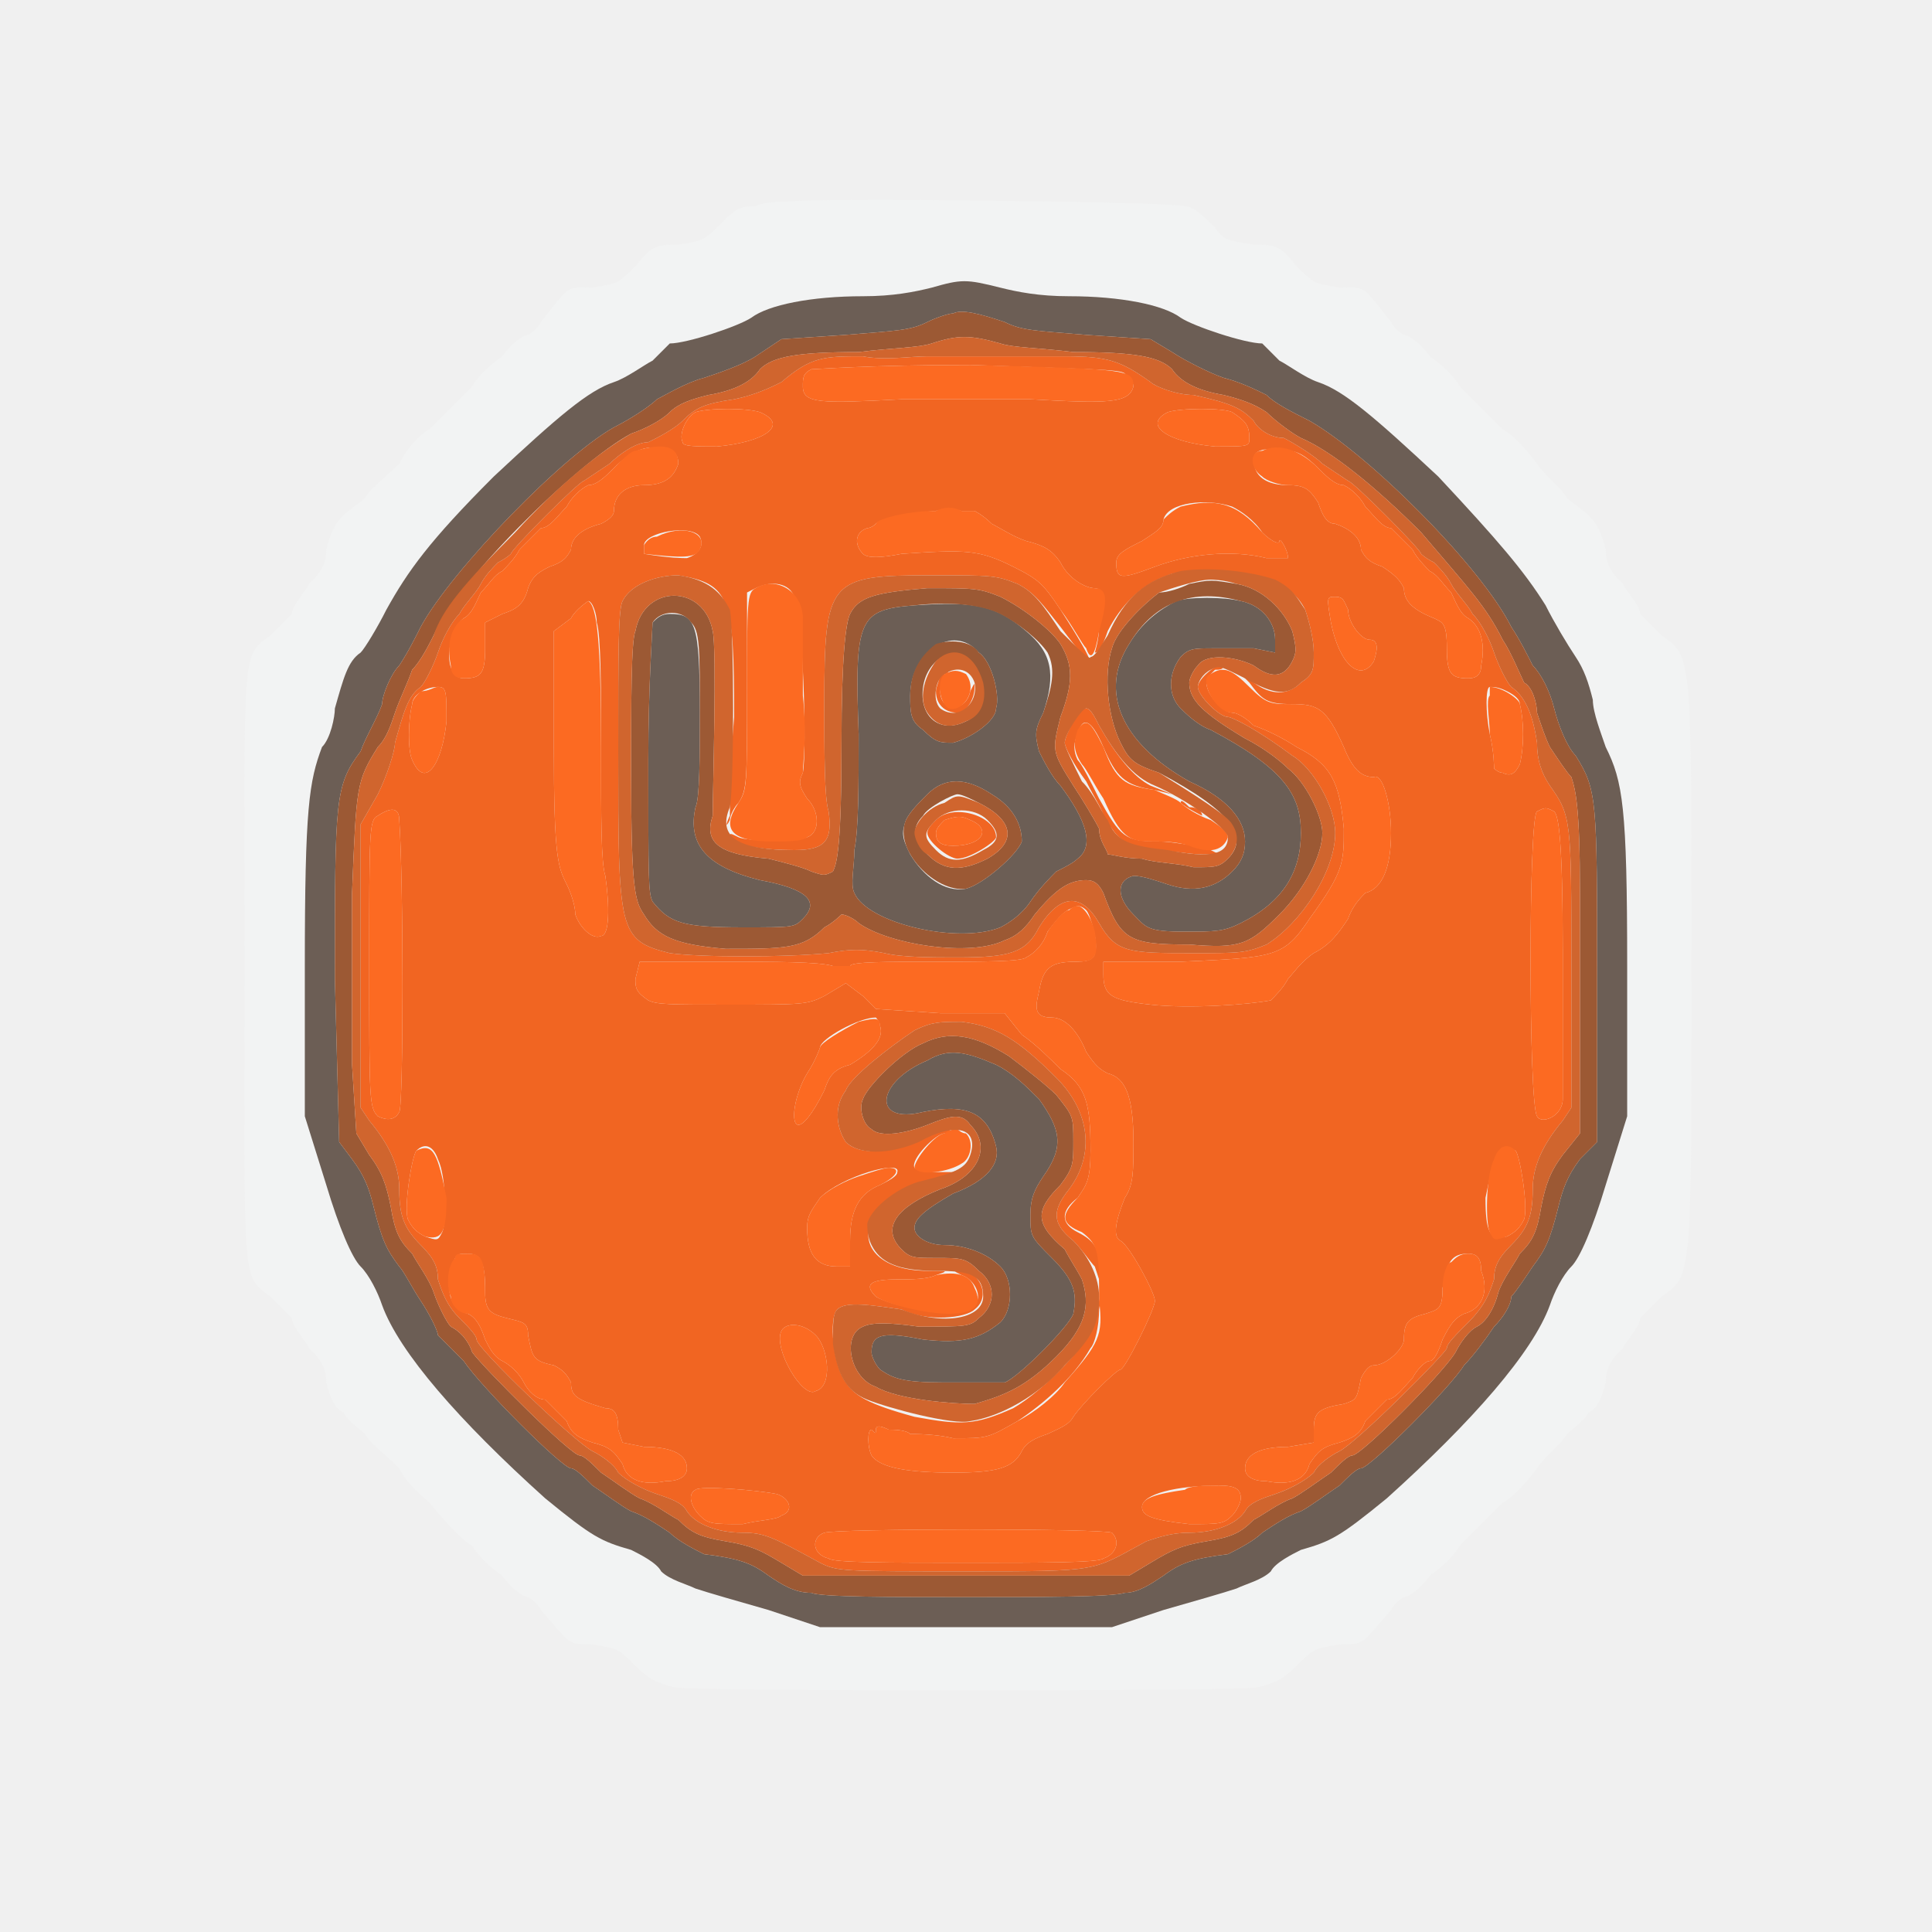
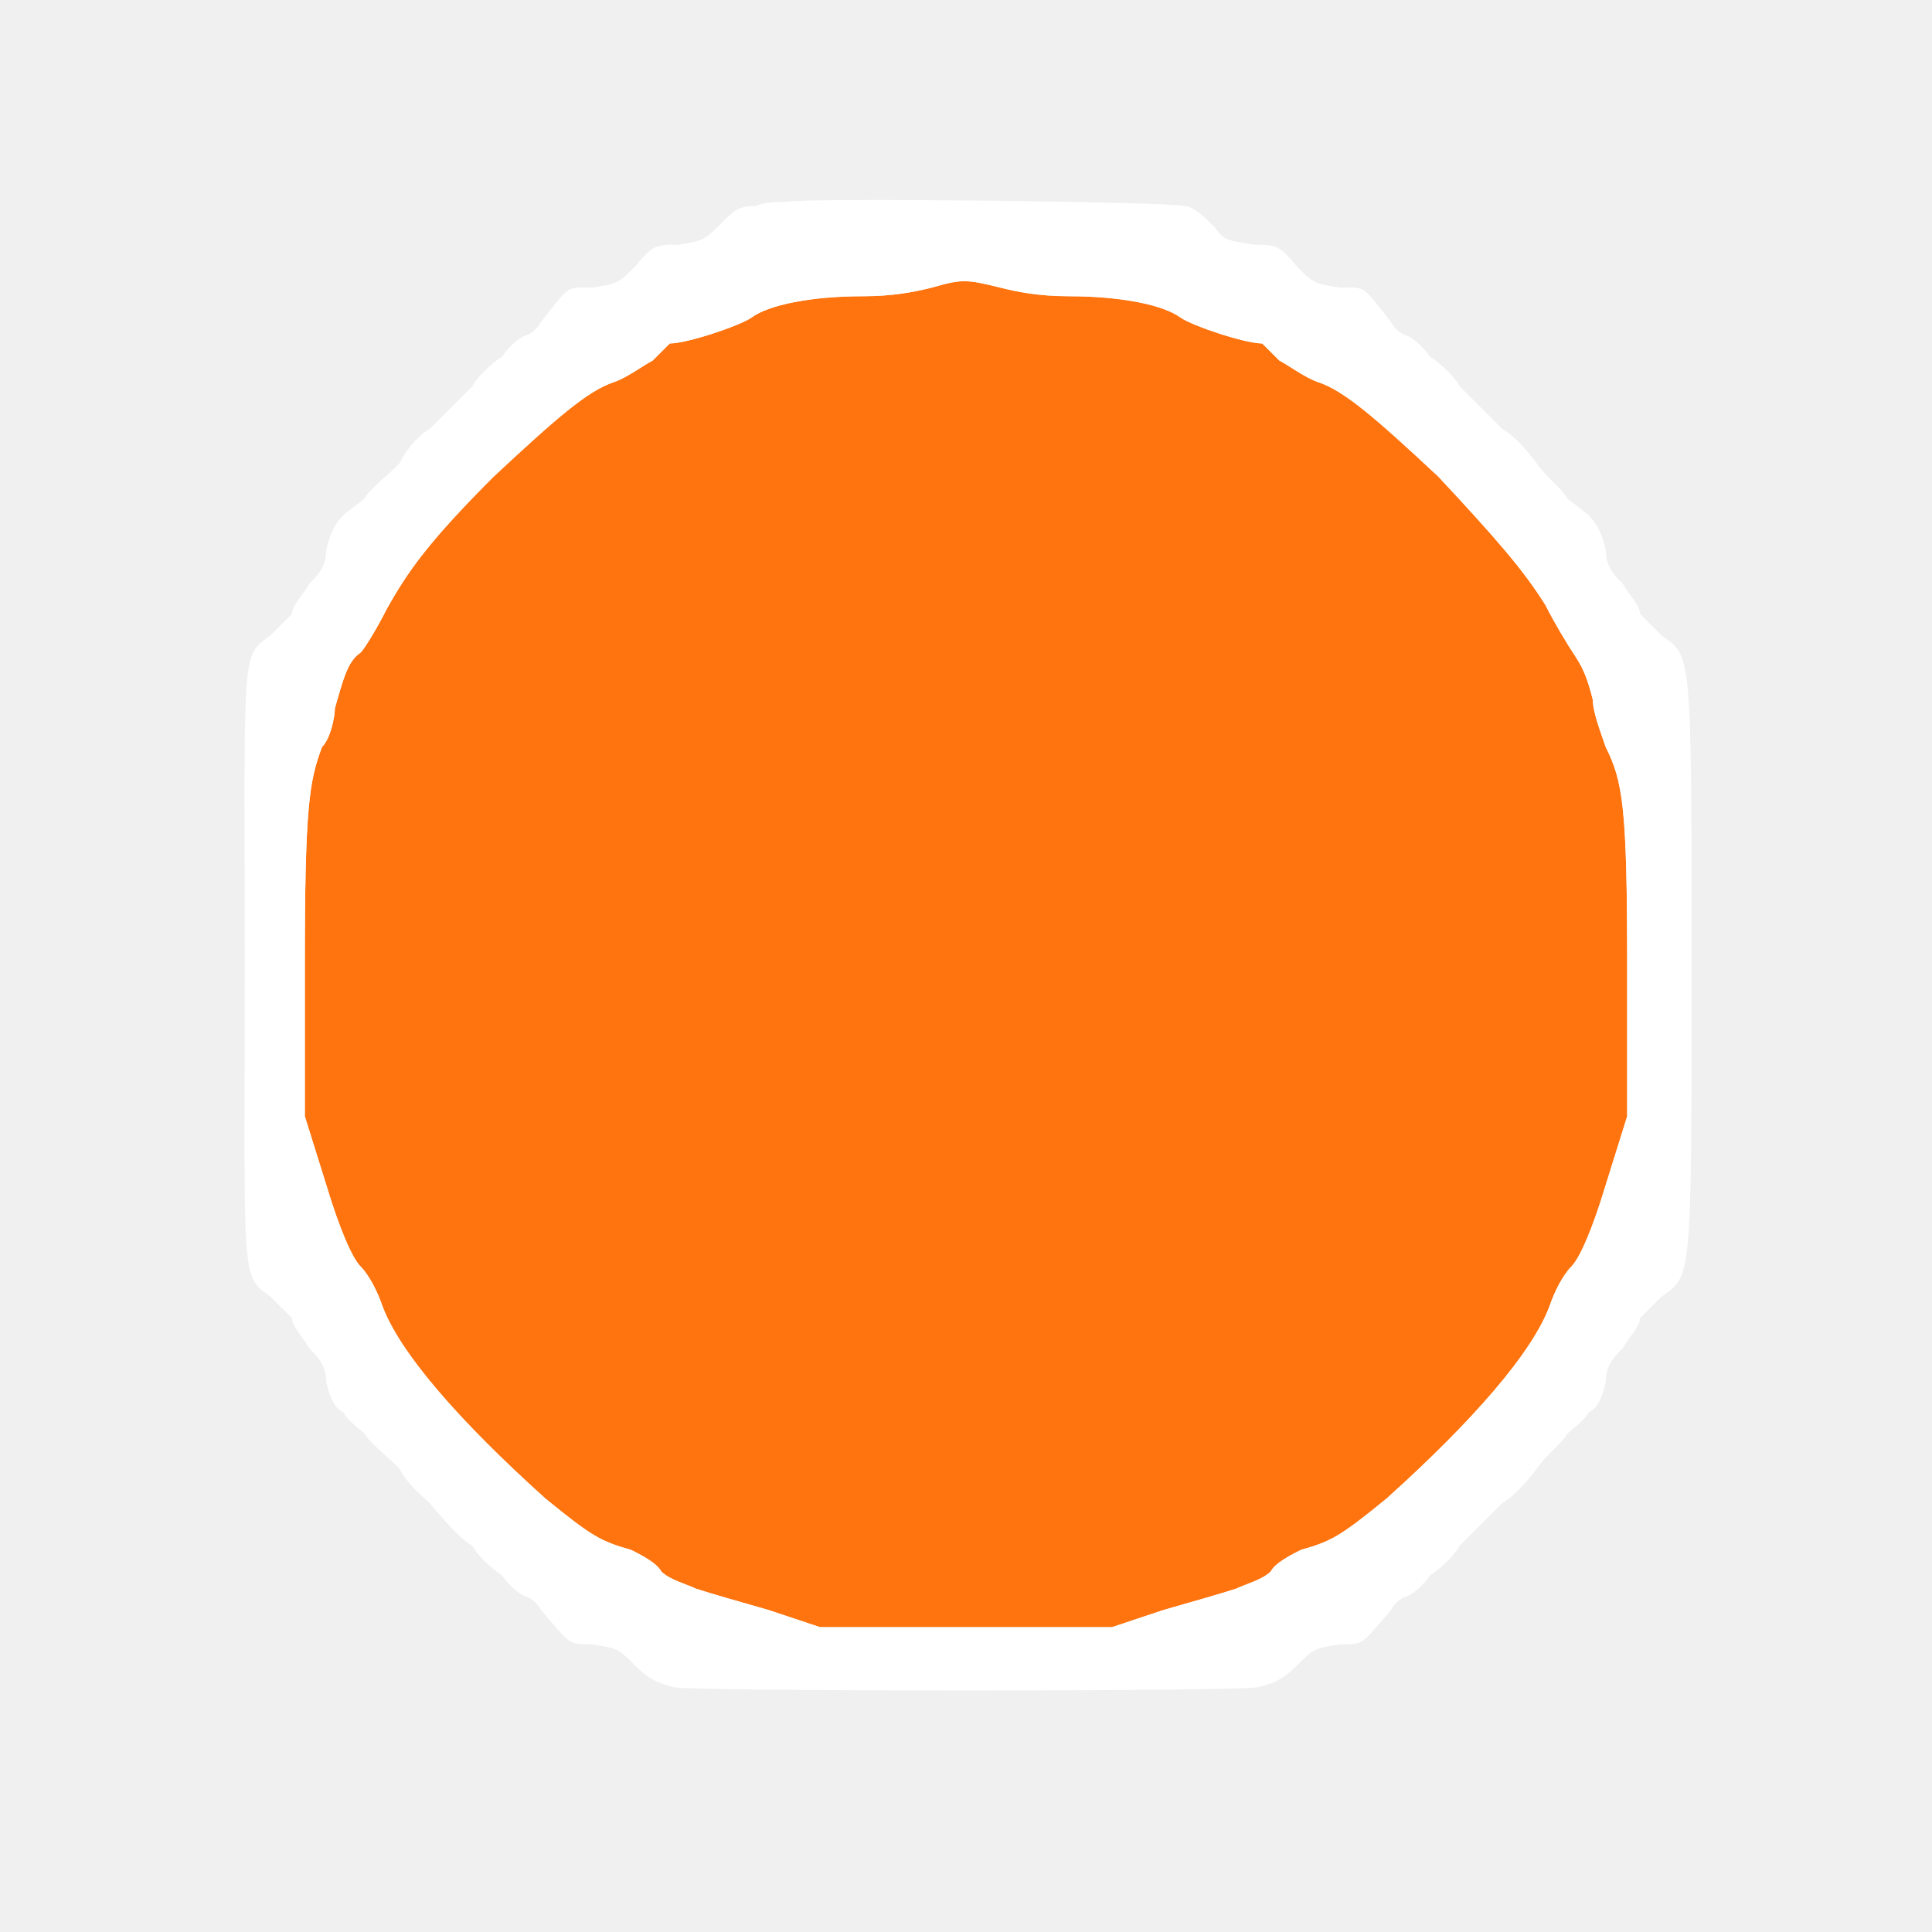
<svg xmlns="http://www.w3.org/2000/svg" viewBox="0 0 450 450">
-   <path fill="#f16522" d="M216 83c-4 0-10 1-15 0-9 0-12 0-19 6-2 1-6 3-11 4-7 1-9 2-12 5-2 2-6 4-8 5-3 0-7 3-9 5l-6 4c-1 0-17 16-17 17 0 0-1 1-3 2-1 1-3 3-4 5s-4 5-5 7c-2 2-4 6-5 9s-3 7-4 8c-3 2-4 6-6 13 0 2-2 8-4 12l-4 7v66l2 3c5 6 7 11 7 16 0 6 1 9 5 13 3 3 4 5 4 8 1 3 2 6 5 9 2 2 4 4 4 5 0 2 23 24 27 26 2 1 5 3 6 5 2 2 6 4 9 5s6 2 7 4c2 3 7 5 13 5 5 0 7 1 18 7 4 2 5 2 34 2 32 0 29 0 42-7 3-1 6-2 10-2 6 0 11-2 13-5 1-2 4-3 7-4s7-3 9-5c1-2 4-4 6-5 4-2 25-23 25-24s2-3 5-6c4-4 5-7 6-10 0-3 1-5 4-8 4-4 5-7 5-13 0-5 2-10 7-16l2-3v-33c0-34 0-35-5-42-2-3-3-6-3-10-1-7-3-11-6-13-1-1-3-5-4-8s-3-7-5-9c-1-2-4-5-5-7s-3-4-4-5c-2-1-3-2-3-2 0-1-16-17-17-17l-6-4c-2-2-7-5-9-6-3 0-6-2-7-4-3-3-5-4-14-6-4 0-9-2-10-3-7-5-10-6-20-6zm46 4c1 1 2 2 2 3-1 4-6 4-24 3h-30c-19 1-23 1-23-3 0-2 0-3 2-4 1 0 14-1 37-1 28 1 35 1 36 2m-85 9c7 3 1 7-10 8-5 0-8 0-8-1-1-2 1-6 3-7 3-1 12-1 15 0m110 0c3 2 4 3 4 6 0 2 0 2-8 2-11-1-17-5-11-8 3-1 13-1 15 0m-131 9c1 0 2 1 2 3-1 3-3 5-8 5-4 0-7 2-7 6q0 1.5-3 3c-4 1-7 3-7 6-1 2-2 3-5 4-2 1-4 2-5 5-1 4-3 5-6 6l-4 2v6c0 6-1 7-5 7-5 0-4-11 0-14 2-1 3-4 4-6 2-2 3-4 5-5 1-1 3-3 4-5l5-5c2 0 4-3 6-5 1-2 3-4 5-5 2 0 4-2 6-4 4-4 8-6 13-4m151 4c2 2 4 4 6 4 2 1 4 3 5 5 2 2 4 5 6 5l5 5c1 2 3 4 4 5 2 1 3 3 5 5 1 2 2 5 4 6 3 2 4 6 3 11q0 3-3 3c-4 0-5-1-5-7s-1-6-3-7c-5-2-7-4-7-7-1-2-2-3-5-5-3-1-4-2-5-4 0-3-3-5-6-6-2 0-3-2-4-5-2-3-3-4-7-4-5 0-8-2-8-6 0-2 2-3 8-2 2 0 4 1 7 4m-20 9c2 1 5 3 7 6 2 2 4 3 4 2s2 2 2 4h-5c-8-2-18-1-26 2s-9 3-9-1c0-2 2-3 6-5 3-2 5-3 5-5 1-4 10-5 16-3m-60 1s2 1 4 3c2 1 5 3 8 4 4 1 6 2 8 5 2 4 6 6 8 6s3 3 1 9c0 3-1 6-1 6 1 0 2-2 3-5 3-6 8-11 14-13 2-1 7-1 11-1q16.5 0 21 9c1 3 2 7 2 10 0 4 0 5-3 7-3 3-7 3-11 0l-3-2 2 2c3 4 4 5 10 5s8 1 12 10c2 5 4 7 7 7 2-1 4 6 4 13 0 8-2 13-6 14-1 1-3 3-4 6-2 3-4 6-8 8-3 2-5 5-6 6-1 2-3 4-4 5-5 1-19 2-28 1s-11-2-11-7v-3h18c22-1 24-1 30-10 8-11 8-13 8-21-1-11-3-15-11-19-3-2-7-4-10-5-2-2-4-3-5-3-2 0-6-4-6-7 0-1 1-2 2-3 1 0 2 0 2-1-1-1-6 3-6 5s5 7 7 7c1 0 7 3 15 9 5 3 10 12 10 18 0 9-8 21-16 26-5 2-6 2-17 2-15 0-18 0-22-7s-9-7-14 1c-3 6-7 7-19 7-6 0-13 0-17-1-5-1-8-1-13 0-10 1-30 1-37 0-12-3-12-5-12-47 0-23 0-33 1-35 2-4 8-6 13-6 12 2 13 5 13 33-1 11-1 22-1 23-1 2-1 3 0 1 0-1 1-3 2-4 2-3 2-5 2-26v-23l2-1c4-2 8-1 9 2 2 3 3 36 2 41-1 2-1 3 1 6 3 3 3 8 0 9-2 1-14 1-16 0s-2-1-2 0c1 2 8 3 15 3s9-2 8-9c-1-3-1-14-1-25 0-29 1-30 25-30 14 0 15 0 20 2 4 2 6 5 10 10 9 12 9 10 0-4-4-6-5-7-11-10-8-4-11-4-26-3-5 1-8 1-9 0-2-2-2-5 1-6 1 0 2-1 2-1 0-1 15-4 20-3zm-64 6c1 2 0 4-3 5-1 0-4 0-10-1v-2c0-3 11-5 13-2m151 17c0 3 3 7 5 7s2 2 1 5c-3 5-8 1-10-9-1-6-1-6 1-6s2 1 3 3m-175 3c1 3 1 16 1 29 0 17 0 27 1 30 1 7 1 14-1 14-2 1-5-2-6-5 0-2-1-5-2-7-2-4-3-6-3-32v-27l4-3c1-2 4-4 4-4 1 0 2 3 2 5m-35 23c-1 10-5 16-8 9-1-2-1-9 0-13 0-2 3-4 6-4 2 0 2 1 2 8m247-7q3 1.5 3 3c1 4 1 10 0 14-1 2-2 3-4 2-1 0-2-1-2-1s0-4-1-8c-1-5-1-11 0-11s2 0 4 1M93 191c1 14 1 67 0 68-1 2-3 2-5 1-2-2-2-4-2-35 0-32 0-34 2-35 3-2 5-2 5 1m269-2c1 1 2 6 2 33v34c0 4-5 6-6 4-2-3-2-70 0-71s2-1 4 0m-109 23c1 1 3 8 2 10 0 1-1 2-4 2-6 0-8 1-9 7-1 4-1 6 3 6 3 0 6 3 8 8 2 3 3 4 5 5 4 1 6 5 6 16 0 7 0 10-2 13-2 5-3 9-1 10s8 12 8 14-7 16-8 16-9 8-11 11c-1 2-4 3-6 4-3 1-5 2-6 4-2 4-6 5-16 5s-17-1-19-4c-1-2-1-6 0-6 1 1 1 1 1 0q0-1.5 3 0c1 0 4 0 5 1 1 0 6 0 10 1 8 0 8 0 15-4 6-4 13-10 17-17 1-1 2-5 2-9 1-6 1-6-1 2 0 5-12 17-19 21-9 4-12 4-23 2-11-3-14-5-16-8-3-4-4-15-2-17s8-1 15 0c6 3 15 2 17 0 4-3 1-9-3-9-2 0-2 0 0 1 3 1 5 5 3 7-2 3-18 1-23-2-3-3-1-4 5-4 3 0 7 0 9-1 3-1 3-1-2-1-10 0-16-5-13-12 1-3 7-8 14-9l5-2h-4c-2 0-4 0-5-1-1-2 5-8 7-8s2 0 1-1c-1 0-4 1-7 2-7 4-14 4-17 1-2-3-3-8 0-12 1-3 10-10 16-14 4-2 6-2 11-2 8 1 13 4 22 13 8 8 9 18 3 26-4 5-4 8 1 12 2 2 4 5 5 6l1 3v-3c0-4-1-6-5-8s-4-5 0-8c2-3 3-4 3-11 0-11-1-15-7-19-2-2-6-6-9-8l-4-5h-15l-15-1-3-3-4-3-5 3c-4 2-5 2-22 2-14 0-17 0-19-1-3-2-3-3-3-5l1-4h20c11 0 22 0 25 1h4c0-1 9-1 19-1 12 0 21 0 22-1 2-1 4-3 5-6 3-4 4-5 7-6 0 0 1 0 2 1m-48 27c1 3-2 6-7 9-4 1-5 3-6 6-3 6-5 8-6 8-2 0-1-7 2-12 2-3 3-6 3-6 0-2 9-7 13-7 0 0 1 1 1 2m-103 31c2 4 2 15 1 17s-1 2-4 1c-2-1-3-2-4-4-1-3 1-15 2-16 2-2 4-1 5 2m251-2c1 1 3 13 2 16-1 2-2 3-4 4-4 1-5-1-5-9 2-10 3-13 7-11m-144 5c0 1-2 2-4 3-5 2-7 6-7 13v6h-3c-5 0-7-3-7-9 0-3 1-4 3-7 5-5 19-9 18-6m-97 21c1 1 1 5 1 7 0 4 1 5 5 6s5 1 5 4c1 5 1 6 6 7 2 1 3 2 4 4 0 3 1 4 8 6 2 0 3 1 3 5l1 3 5 1c7 0 10 2 10 5 0 2-2 3-5 3-5 1-9 0-10-4-2-3-3-4-7-5-3-1-5-2-6-5l-5-5c-2 0-4-2-5-4s-3-4-5-5-3-3-4-5c-1-3-2-5-4-6-4-1-5-5-4-9 1-5 1-5 4-5 2 0 3 1 3 2m233 2c2 5 0 9-4 10-2 1-3 2-5 6-1 3-2 5-3 5s-3 2-4 4c-2 2-4 5-6 5l-5 5c-1 3-3 4-6 5-4 1-5 2-7 5-1 4-5 5-10 4-3 0-5-1-5-3 0-3 3-5 10-5l6-1v-3c0-4 1-5 7-6 3-1 3-1 4-6q1.5-3 3-3c3 0 7-4 7-6 0-4 1-5 5-6 3-1 4-1 4-6 1-6 2-8 6-8 2 0 3 1 3 4m-155 15c3 3 4 12 0 13-3 2-10-10-8-14 1-2 5-2 8 1m-9 37c3 1 4 4 1 5-1 1-5 1-9 2-7 0-8 0-10-2s-3-5-1-6c1-1 14 0 19 1m108 1c0 1-1 3-2 4-2 2-3 2-10 2-9-1-11-2-11-4 0-3 8-5 18-5 4 0 5 1 5 3m-30 8c2 2 1 5-2 6-1 1-14 1-32 1s-31 0-32-1c-4-1-4-5-1-6s65-1 67 0" />
-   <path fill="#f16522" d="M219 157c0 1-1 3-1 4 0 3 2 5 5 5 2 0 4-3 4-6 0-1 0-1-1 1-1 5-7 5-7 0 0-1 1-3 1-4 1 0 1-1 1-1s-1 1-2 1m31 11c-1 2-2 4-2 5s2 5 5 9c2 4 4 7 4 8 0 0 1 2 2 3 2 3 4 4 10 5 3 0 8 1 11 1h4l-4-2c-3 0-7-1-10-1-8 0-9-1-14-10-2-4-4-8-5-9q-1.5-3 0-6c1-4 3-4 6 3s5 9 12 10l4 1-5-2c-4-2-8-7-12-14-1-2-2-4-3-4q-1.5 0-3 3m25 19c1 1 5 3 5 3 0-1-1-2-3-2-1-1-2-2-2-1m-57 4c-1 1-2 2-2 3 0 2 5 6 7 6 3 0 9-4 9-5 0-5-10-8-14-4m8 0c5 2 3 6-4 6-3 0-4-1-4-3 0-1 1-2 2-3 3-1 4-1 6 0" />
-   <path fill="#f2f3f3" d="M183 47c-1 0-5 0-7 1-4 0-5 1-8 4-4 4-4 4-10 5-5 0-6 0-10 5-4 4-4 4-10 5-6 0-5-1-12 8-1 2-3 3-3 3-1 0-4 2-6 5-3 2-6 5-7 7l-10 10c-2 1-5 4-7 8-3 3-7 6-8 8-1 1-4 3-5 4-2 2-3 4-4 8 0 4-2 6-4 8-1 2-4 5-4 7l-5 5c-7 5-6 3-6 77s-1 72 6 77l5 5c0 2 3 5 4 7 2 2 4 4 4 8 1 4 2 6 4 7 1 2 4 4 5 5 1 2 5 5 8 8 2 4 6 7 7 8 5 6 8 9 10 10 1 2 4 5 7 7 2 3 5 5 6 5 0 0 2 1 3 3 7 8 6 8 12 8 6 1 6 1 10 5 3 3 5 4 9 5 6 1 130 1 136 0 4-1 6-2 9-5 4-4 4-4 10-5 6 0 5 0 12-8 1-2 3-3 3-3 1 0 4-2 6-5 3-2 6-5 7-7l10-10c2-1 5-4 8-8 2-3 6-6 7-8 1-1 4-3 5-5 2-1 3-3 4-7 0-4 2-6 4-8 1-2 4-5 4-7l5-5c7-5 7-3 7-77s0-72-7-77l-5-5c0-2-3-5-4-7-2-2-4-4-4-8-1-4-2-6-4-8-1-1-4-3-5-4-1-2-5-5-7-8-3-4-6-7-8-8l-10-10c-1-2-4-5-7-7-2-3-5-5-6-5 0 0-2-1-3-3-7-9-6-8-12-8-6-1-6-1-10-5-4-5-5-5-10-5-6-1-7-1-9-4-2-2-5-5-7-5-3-1-87-2-93-1m50 20c4 1 9 2 16 2 12 0 22 2 26 5 3 2 15 6 19 6l4 4c2 1 6 4 9 5 6 2 13 8 28 22 14 15 20 22 25 30 2 4 5 9 7 12s3 6 4 10c0 3 2 8 3 11 4 8 5 14 5 51v35l-5 16c-3 10-6 17-8 19s-4 6-5 9c-4 11-18 27-38 45-11 9-13 10-20 12-2 1-6 3-7 5-2 2-6 3-8 4-3 1-10 3-17 5l-12 4h-68l-12-4c-7-2-14-4-17-5-2-1-6-2-8-4-1-2-5-4-7-5-7-2-9-3-20-12-20-18-34-34-38-45-1-3-3-7-5-9s-5-9-8-19l-5-16v-35c0-37 1-43 4-51 2-2 3-7 3-9 2-7 3-11 6-13 1-1 4-6 6-10 5-9 10-16 25-31 15-14 22-20 28-22 3-1 7-4 9-5l4-4c4 0 16-4 19-6 4-3 14-5 26-5 7 0 12-1 16-2 7-2 8-2 16 0" />
-   <path fill="#6c5e55" d="M217 67c-4 1-9 2-16 2-12 0-22 2-26 5-3 2-15 6-19 6l-4 4c-2 1-6 4-9 5-6 2-13 8-28 22-15 15-20 22-25 31-2 4-5 9-6 10-3 2-4 6-6 13 0 2-1 7-3 9-3 8-4 14-4 51v35l5 16c3 10 6 17 8 19s4 6 5 9c4 11 18 27 38 45 11 9 13 10 20 12 2 1 6 3 7 5 2 2 6 3 8 4 3 1 10 3 17 5l12 4h68l12-4c7-2 14-4 17-5 2-1 6-2 8-4 1-2 5-4 7-5 7-2 9-3 20-12 20-18 34-34 38-45 1-3 3-7 5-9s5-9 8-19l5-16v-35c0-37-1-43-5-51-1-3-3-8-3-11-1-4-2-7-4-10s-5-8-7-12c-5-8-11-15-25-30-15-14-22-20-28-22-3-1-7-4-9-5l-4-4c-4 0-16-4-19-6-4-3-14-5-26-5-7 0-12-1-16-2-8-2-9-2-16 0m17 8c4 2 7 2 19 3l15 1 5 3c3 2 9 5 12 6 4 1 8 3 10 4 2 2 6 4 10 6 14 8 40 34 47 48 2 3 4 7 5 9 2 2 4 6 5 10s3 9 5 11c5 8 5 10 5 52v38l-4 4c-3 4-4 7-5 11-2 8-3 10-6 14-2 3-4 6-5 7 0 2-2 5-4 7-2 3-5 7-7 9-3 5-22 24-24 24-1 0-3 2-5 4-3 2-7 5-9 6-3 1-6 3-9 5-2 2-6 4-8 5-8 1-11 2-15 5-3 2-6 4-9 4-3 1-20 1-37 1s-34 0-36-1c-4 0-7-2-10-4-4-3-7-4-15-5-2-1-6-3-8-5-3-2-6-4-9-5-2-1-6-4-9-6-2-2-4-4-5-4-2 0-21-19-25-25l-6-6c0-1-2-5-4-8s-4-7-5-8c-3-4-4-6-6-14-1-4-2-7-5-11l-3-4-1-38c0-42 0-45 6-53 1-3 4-8 5-11 0-2 2-7 4-9 2-3 4-7 5-9 7-13 34-41 46-47 2-1 7-4 9-6 2-1 7-4 11-5 3-1 9-3 12-5l6-4 15-1c12-1 15-1 19-3 2-1 5-2 6-2 2-1 6 0 12 2" />
-   <path fill="#6c5e55" d="M274 140c-4 2-8 5-11 10-7 11-2 23 14 32 9 4 13 9 13 14 0 3-1 5-3 7q-6 6-15 3c-3-1-6-2-8-2-4 1-4 5 0 9 3 3 3 4 12 4 7 0 9 0 13-2 10-5 14-12 14-21s-4-15-21-24c-3-1-6-4-7-5-3-3-3-8 0-12 2-2 3-2 8-2h9l5 1v-3c0-4-3-8-8-9-4-1-12-1-15 0m-61 1c-13 1-14 3-13 30 0 12 0 22-1 27 0 4-1 8 0 10 3 7 24 12 34 8 2-1 5-3 7-6s5-6 6-7c2-1 4-2 5-3 4-3 2-9-4-17-2-2-4-6-5-8-1-4-1-5 1-9 3-9 2-14-4-19-7-6-12-7-26-6m15 11c3 2 5 10 4 13 0 3-6 7-10 8-3 0-4 0-7-3-3-2-3-4-3-8 0-10 10-17 16-10m3 33c5 3 7 7 7 11-1 3-9 10-13 11-5 1-10-3-13-8-2-4-2-5-1-8 1-2 3-4 5-6q6-6 15 0m-79-40c0 1-1 15-1 32 0 28 0 31 1 33 4 5 7 6 21 6 12 0 12 0 14-2 4-4 1-7-10-9-12-3-17-8-15-17 1-2 1-12 1-22 0-21-1-23-7-23-2 0-3 1-4 2m64 102c-12 5-13 15-1 12 10-2 15 0 17 8 1 4-2 8-10 11-7 4-9 6-9 8s3 4 7 4c5 0 10 2 13 5s3 10 0 13c-5 4-9 5-18 4-10-2-12-1-12 3 0 1 1 3 2 4 3 2 5 3 15 3h14c3-1 15-13 16-16 1-5 0-8-5-13s-5-5-5-10c0-4 1-6 3-9 5-7 4-11-1-18-3-3-6-6-10-8-7-3-11-4-16-1" />
-   <path fill="#fc6a22" d="M189 86c-2 1-2 2-2 4 0 4 4 4 23 3h30c18 1 23 1 24-3 0-4-1-4-38-5-23 0-36 1-37 1m-27 10c-2 1-4 5-3 7 0 1 3 1 8 1 11-1 17-5 10-8-3-1-12-1-15 0m110 0c-6 3 0 7 11 8 8 0 8 0 8-2 0-3-1-4-4-6-2-1-12-1-15 0m-124 9c-1 0-3 2-5 4s-4 4-6 4c-2 1-4 3-5 5-2 2-4 5-6 5l-5 5c-1 2-3 4-4 5-2 1-3 3-5 5-1 2-2 5-4 6-3 2-4 6-3 11q0 3 3 3c4 0 5-1 5-7v-6l4-2c3-1 5-2 6-6 1-3 3-4 5-5 3-1 4-2 5-4 0-3 3-5 7-6q3-1.5 3-3c0-4 3-6 7-6 5 0 7-2 8-5 0-4-3-5-10-3m146 0c-3 0-3 4 0 6 1 1 4 2 6 2 4 0 5 1 7 4 1 3 2 5 4 5 3 1 6 3 6 6 1 2 2 3 5 4 3 2 4 3 5 5 0 3 2 5 7 7 2 1 3 1 3 7s1 7 5 7q3 0 3-3c1-5 0-9-3-11-2-1-3-4-4-6-2-2-3-4-5-5-1-1-3-3-4-5l-5-5c-2 0-4-3-6-5-1-2-3-4-5-5-2 0-4-2-6-4-4-4-9-6-13-4m-19 13c-2 1-3 2-4 3 0 2-2 3-5 5-4 2-6 3-6 5 0 4 1 4 9 1s18-4 26-2h5c0-2-2-5-2-4s-2 0-4-2c-6-7-11-8-19-6m-57 1c-7 0-14 2-14 3 0 0-1 1-2 1-3 1-3 4-1 6 1 1 4 1 9 0 15-1 18-1 26 3 6 3 7 4 11 10 3 4 5 8 6 9 1 3 2 2 3-4 2-7 2-10-1-10-2 0-6-2-8-6-2-3-4-4-8-5-3-1-6-3-8-4-2-2-4-3-4-3h-3q-3-1.5-6 0m-65 6c-2 0-3 2-3 2v2c9 1 12 1 13-1 2-4-4-6-10-3m23 12c-2 1-2 3-2 24 0 22 0 23-2 26-4 6-2 9 8 9 3 0 7 0 8-1 3-1 3-6 0-9-2-3-2-4-1-6 0-2 1-9 0-18v-18c0-6-6-10-11-7m134 8c2 10 7 14 10 9 1-3 1-5-1-5s-5-4-5-7c-1-2-1-3-3-3s-2 0-1 6m-177-1-4 3v27c0 26 1 28 3 32 1 2 2 5 2 7 1 3 4 6 6 5 2 0 2-7 1-14-1-3-1-13-1-30 0-25-1-33-3-34 0 0-3 2-4 4m87 13c-2 2-1 7 1 8 3 1 7-4 4-8-2-1-3-1-5 0m62 0c-3 1 1 9 5 9 1 0 3 1 5 3 3 1 7 3 10 5 8 4 10 8 11 19 0 8 0 10-8 21-6 9-8 9-30 10h-18v3c0 5 2 6 11 7s23 0 28-1c1-1 3-3 4-5 1-1 3-4 6-6 4-2 6-5 8-8 1-3 3-5 4-6 4-1 6-6 6-14 0-7-2-14-4-13-3 0-5-2-7-7-4-9-6-10-12-10-5 0-6 0-10-4s-6-5-9-3m-184 4c-1 1-2 2-2 3-1 4-1 11 0 13 3 7 7 1 8-9 0-7 0-8-2-8-1 0-2 1-4 1m249 1c-1 1 0 6 0 9 1 4 1 8 1 8s1 1 2 1c2 1 3 0 4-2 1-4 1-10 0-14 0-1-4-4-7-4z" />
-   <path fill="#fc6a22" d="M251 170c-1 3-1 5 1 8 1 1 3 5 5 8 4 9 6 10 11 10 3 0 6 0 9 1 5 2 8 1 9-2 0-1-1-2-4-4-3-1-6-3-7-4s-4-2-6-3c-7-1-9-2-12-10-3-6-4-7-6-4M88 190c-2 1-2 3-2 35 0 31 0 33 2 35 2 1 4 1 5-1 1-1 1-54 0-68 0-3-2-3-5-1m270-1c-2 1-2 68 0 71 1 2 6 0 6-4v-34c0-27-1-32-2-33-2-1-2-1-4 0m-138 2c-1 1-2 2-2 3 0 2 1 3 4 3 7 0 9-4 4-6-2-1-3-1-6 0m29 21c-1 0-3 2-5 5-1 3-3 5-5 6-1 1-10 1-22 1-10 0-19 0-19 1h-4c-3-1-14-1-25-1h-20l-1 4c0 2 0 3 3 5 2 1 5 1 19 1 17 0 18 0 22-2l5-3 4 3 3 3 15 1h15l4 5c3 2 7 6 9 8 6 4 7 8 7 19 0 7-1 8-3 11-4 4-4 6 1 8 4 3 4 5 4 16 1 8 0 10-8 19-2 3-7 7-11 9-7 4-7 4-15 4-4-1-9-1-10-1-1-1-4-1-5-1q-3-1.5-3 0c0 1 0 1-1 0-1 0-1 4 0 6 2 3 9 4 19 4s14-1 16-5c1-2 3-3 6-4 2-1 5-2 6-4 2-3 10-11 11-11s8-14 8-16-6-13-8-14-1-5 1-10c2-3 2-6 2-13 0-11-2-15-6-16-2-1-3-2-5-5-2-5-5-8-8-8-4 0-4-2-3-6 1-6 3-7 9-7 4 0 5-1 4-7-1-4-3-6-4-6 0 0-1 0-2 1" />
-   <path fill="#fc6a22" d="M200 238c-4 2-9 5-9 6 0 0-1 3-3 6-3 5-4 12-2 12 1 0 3-2 6-8 1-3 2-5 6-6 5-3 8-6 7-9 0-2-1-2-5-1m20 26c-2 0-7 6-7 8 1 2 8 1 11-1 2-1 3-5 1-7-1 0-2-1-2-1s-2 0-3 1m-123 4c-1 1-3 13-2 16 1 2 2 3 4 4 4 1 5-1 5-9-2-10-3-13-7-11m251 2c-2 4-2 15-1 17s1 2 4 1c2-1 3-2 4-4 1-3-1-15-2-16-2-2-4-1-5 2m-148 4c-3 1-7 3-9 5-2 3-3 4-3 7 0 6 2 9 7 9h3v-6c0-7 2-11 7-13 4-2 5-4 2-4-1 0-4 1-7 2m-94 19c-2 2-2 7-1 9 0 2 2 4 4 4 2 1 3 3 4 6 1 2 2 4 4 5s4 3 5 5 3 4 5 4l5 5c1 3 3 4 6 5 4 1 5 2 7 5 1 4 5 5 10 4 3 0 5-1 5-3 0-3-3-5-10-5l-5-1-1-3c0-4-1-5-3-5-7-2-8-3-8-6-1-2-2-3-4-4-5-1-5-2-6-7 0-3-1-3-5-4s-5-2-5-6c0-8-1-9-4-9-2 0-3 0-3 1m232 1c-1 0-2 3-2 6 0 5-1 5-4 6-4 1-5 2-5 6 0 2-4 6-7 6q-1.5 0-3 3c-1 5-1 5-4 6-6 1-7 2-7 6v3l-6 1c-7 0-10 2-10 5 0 2 2 3 5 3 5 1 9 0 10-4 2-3 3-4 7-5 3-1 5-2 6-5l5-5c2 0 4-3 6-5 1-2 3-4 4-4s2-2 3-5c2-4 3-5 5-6 4-1 6-5 4-10 0-3-1-4-3-4s-3 1-4 2m-120 3c-2 1-6 1-9 1-6 0-8 1-5 4 3 2 12 4 17 4q9 0 6-6c-1-3-4-4-9-3m-36 13c-2 4 5 16 8 14 4-1 3-10 0-13s-7-3-8-1m-20 37c-2 1-1 4 1 6s3 2 10 2c4-1 8-1 9-2 3-1 2-4-1-5-5-1-18-2-19-1m114 0c-7 1-10 2-10 4s2 3 11 4c7 0 8 0 10-2 1-1 2-3 2-4 0-2-1-3-5-3-3 0-7 0-8 1m-84 10c-3 1-3 5 1 6 1 1 14 1 32 1s31 0 32-1c3-1 4-4 2-6-2-1-64-1-67 0" />
-   <path fill="#9c5934" d="M222 73c-1 0-4 1-6 2-4 2-7 2-19 3l-15 1-6 4c-3 2-9 4-12 5-4 1-9 4-11 5-2 2-7 5-9 6-12 6-39 34-46 47-1 2-3 6-5 9-2 2-4 7-4 9-1 3-4 8-5 11-6 8-6 11-6 53l1 38 3 4c3 4 4 7 5 11 2 8 3 10 6 14 1 1 3 5 5 8s4 7 4 8l6 6c4 6 23 25 25 25 1 0 3 2 5 4 3 2 7 5 9 6 3 1 6 3 9 5 2 2 6 4 8 5 8 1 11 2 15 5 3 2 6 4 10 4 2 1 19 1 36 1s34 0 37-1c3 0 6-2 9-4 4-3 7-4 15-5 2-1 6-3 8-5 3-2 6-4 9-5 2-1 6-4 9-6 2-2 4-4 5-4 2 0 21-19 24-24 2-2 5-6 7-9 2-2 4-5 4-7 1-1 3-4 5-7 3-4 4-6 6-14 1-4 2-7 5-11l4-4v-38c0-42 0-44-5-52-2-2-4-7-5-11s-3-8-5-10c-1-2-3-6-5-9-7-14-33-40-47-48-4-2-8-4-10-6-2-1-6-3-10-4-3-1-9-4-12-6l-5-3-15-1c-12-1-15-1-19-3-6-2-10-3-12-2m11 7c3 1 9 1 17 2 14 0 20 1 23 4q3 4.5 12 6c4 1 7 2 10 4 2 2 6 5 8 6 7 3 17 11 28 22 11 13 15 17 19 25 2 3 4 8 5 10 2 1 3 5 3 7 1 3 2 6 3 8 2 3 4 6 5 7 1 3 2 7 2 27v56l-4 5c-3 4-4 7-5 12-1 6-2 8-5 11-1 2-4 6-5 9-1 4-3 7-5 8s-4 4-5 6c-3 5-22 24-24 24-1 0-3 2-5 4-3 2-7 5-9 6-3 1-7 4-9 5-3 3-5 4-11 5s-8 2-13 5l-5 3h-76l-5-3c-5-3-7-4-13-5s-8-2-11-5c-2-1-6-4-9-5-2-1-6-4-9-6-2-2-4-4-5-4-2 0-22-20-25-24-1-3-3-5-5-6-1-1-3-5-4-8s-4-7-5-9c-3-3-4-5-5-11-1-5-2-8-5-12l-3-5-1-16v-40c1-25 1-26 6-34 2-2 3-5 4-8s3-7 4-10c2-2 4-6 5-8 5-12 33-40 46-47 3-1 7-3 9-5s5-3 9-4q9-1.5 12-6c3-3 9-4 23-4 8-1 14-1 17-2 6-2 9-2 16 0" />
-   <path fill="#9c5934" d="M277 136c-2 1-5 2-7 2-4 3-10 9-11 13-2 6-1 16 2 22 2 4 3 5 9 7 17 9 21 15 16 20-2 2-3 2-8 2-4-1-9-1-12-2-4 0-7-1-8-1 0-1-2-3-2-6-1-2-4-7-6-10-5-8-5-8-3-16 3-8 3-12 0-17-2-3-8-8-14-11-5-2-6-2-17-2-12 1-16 2-18 6-1 2-2 10-2 30 0 24-1 28-2 30-2 1-2 1-5 0-2-1-6-2-10-3-12-1-15-4-13-10 0-5 1-39 0-43-2-11-16-11-18 0-1 2-1 17-1 33 0 28 1 30 3 33 3 5 7 7 19 8 14 0 18 0 23-5 2-1 4-3 4-3 1 0 3 1 4 2 7 5 26 8 34 4 3-1 5-3 7-6 5-6 8-8 12-8 2 0 3 1 4 3 4 11 6 12 20 12 12 1 14 0 21-7 6-6 10-14 10-19 0-4-4-12-8-15-2-2-6-5-10-7-10-6-13-9-13-13 0-1 1-3 2-4 2-3 9-2 13 0 4 3 7 3 9-1 1-2 1-3 0-7-2-5-7-10-13-11s-6-1-11 0m12 4c5 1 8 5 8 9v3l-5-1h-9c-5 0-6 0-8 2-3 4-3 9 0 12 1 1 4 4 7 5 17 9 21 15 21 24s-4 16-14 21c-4 2-6 2-13 2-9 0-9-1-12-4-4-4-4-8 0-9 2 0 5 1 8 2q9 3 15-3c2-2 3-4 3-7 0-5-4-10-13-14-16-9-21-21-14-32 6-10 15-13 26-10m-56 3c4 2 9 6 11 9 2 4 1 8-1 14-2 4-2 5-1 9 1 2 3 6 5 8 6 8 8 14 4 17-1 1-3 2-5 3-1 1-4 4-6 7s-5 5-7 6c-10 4-31-1-34-8-1-2 0-6 0-10 1-5 1-15 1-27-1-27 0-29 13-30 9-1 16 0 20 2m-72 2c2 2 2 6 2 21 0 10 0 20-1 22-2 9 3 14 15 17 11 2 14 5 10 9-2 2-2 2-14 2-14 0-17-1-21-6-1-2-1-5-1-33 0-17 1-31 1-32 2-3 7-3 9 0" />
-   <path fill="#9c5934" d="M218 150q-6 4.5-6 12c0 4 0 6 3 8 3 3 4 3 7 3 4-1 10-5 10-8 1-3-1-11-4-13-2-3-7-3-10-2m8 4c4 4 4 12-1 14-6 3-11-1-10-8s8-10 11-6m-10 31c-2 2-4 4-5 6-3 7 7 17 14 16 4-1 12-8 13-11 0-4-2-8-7-11q-9-6-15 0m12 2c8 4 9 9 2 13-6 3-10 3-14-1-3-3-4-6-1-9 1-2 7-5 8-5s3 1 5 2m-13 56c-5 2-13 10-14 13-1 2 0 6 2 7 2 2 8 1 13-1s8-3 10 0c5 5 2 12-7 15-10 4-14 9-9 14 2 2 3 2 8 2 6 0 7 0 10 3 4 3 4 8 0 11-2 2-3 2-14 2-7-1-11-1-13 0-5 2-3 12 3 14 5 3 18 4 23 4 7-2 12-4 19-11s8-12 6-18c-1-2-3-5-4-7-7-6-7-9-1-15 3-4 3-5 3-10 0-6 0-6-4-11-2-2-7-6-11-9-8-5-14-6-20-3m17 5c4 2 7 5 10 8 5 7 6 11 1 18-2 3-3 5-3 9 0 5 0 5 5 10s6 8 5 13c-1 3-13 15-16 16h-14c-10 0-12-1-15-3-1-1-2-3-2-4 0-4 2-5 12-3 9 1 13 0 18-4 3-3 3-10 0-13s-8-5-13-5c-4 0-7-2-7-4s2-4 9-8c8-3 11-7 10-11-2-8-7-10-17-8-12 3-11-7 1-12 5-3 9-2 16 1" />
-   <path fill="#d0652e" d="M217 80c-3 1-9 1-17 2-14 0-20 1-23 4q-3 4.5-12 6c-4 1-7 2-9 4s-6 4-9 5c-7 4-17 12-27 23-12 12-17 18-19 24-1 2-3 6-5 8-1 3-3 7-4 10s-2 6-4 8c-5 8-5 9-6 34v40l1 16 3 5c3 4 4 7 5 12 1 6 2 8 5 11 1 2 4 6 5 9s3 7 4 8c2 1 4 3 5 6 3 4 23 24 25 24 1 0 3 2 5 4 3 2 7 5 9 6 3 1 7 4 9 5 3 3 5 4 11 5s8 2 13 5l5 3h76l5-3c5-3 7-4 13-5s8-2 11-5c2-1 6-4 9-5 2-1 6-4 9-6 2-2 4-4 5-4 2 0 21-19 24-24 1-2 3-5 5-6s4-4 5-8c1-3 4-7 5-9 3-3 4-5 5-11 1-5 2-8 5-12l4-5v-56c0-20-1-24-2-27-1-1-3-4-5-7-1-2-2-5-3-8 0-2-1-6-3-7-1-2-3-7-5-10-4-8-8-12-19-25-11-11-21-19-28-22-2-1-6-4-8-6-3-2-6-3-10-4q-9-1.5-12-6c-3-3-9-4-23-4-8-1-14-1-17-2-7-2-10-2-16 0m31 3c10 0 13 1 20 6 1 1 6 3 10 3 9 2 11 3 14 6 1 2 4 4 7 4 2 1 7 4 9 6l6 4c1 0 17 16 17 17 0 0 1 1 3 2 1 1 3 3 4 5s4 5 5 7c2 2 4 6 5 9s3 7 4 8c3 2 5 6 6 13 0 4 1 7 3 10 5 7 5 8 5 42v33l-2 3c-5 6-7 11-7 16 0 6-1 9-5 13-3 3-4 5-4 8-1 3-2 6-6 10-3 3-5 5-5 6s-21 22-25 24c-2 1-5 3-6 5-2 2-6 4-9 5s-6 2-7 4c-2 3-7 5-13 5-4 0-7 1-10 2-13 7-10 7-42 7-29 0-30 0-34-2-11-6-13-7-18-7-6 0-11-2-13-5-1-2-4-3-7-4s-7-3-9-5c-1-2-4-4-6-5-4-2-27-24-27-26 0-1-2-3-4-5-3-3-4-6-5-9 0-3-1-5-4-8-4-4-5-7-5-13 0-5-2-10-7-16l-2-3v-66l4-7c2-4 4-10 4-12 2-7 3-11 6-13 1-1 3-5 4-8s3-7 5-9c1-2 4-5 5-7s3-4 4-5c2-1 3-2 3-2 0-1 16-17 17-17l6-4c2-2 6-5 9-5 2-1 6-3 8-5 3-3 5-4 12-5 5-1 9-3 11-4 7-6 10-6 19-6 5 1 11 0 15 0z" />
-   <path fill="#d0652e" d="M275 133c-8 2-13 6-17 15-2 3-3 5-4 5 0 1-3-2-7-6-4-6-6-9-10-11-5-2-6-2-20-2-24 0-25 1-25 30 0 11 0 22 1 25 1 7-1 9-8 9-13 0-18-3-15-10 1-5 1-41 0-46-2-4-5-7-12-8-5 0-11 2-13 6-1 2-1 12-1 35 0 42 0 44 12 47 7 1 27 1 37 0 5-1 8-1 13 0 4 1 11 1 17 1 12 0 16-1 19-7 5-8 10-8 14-1s7 7 22 7c11 0 12 0 17-2 8-5 16-17 16-26 0-6-5-15-10-18-8-6-14-9-15-9-2 0-7-5-7-7 0-1 1-3 3-4s2-1 8 2c7 4 10 4 13 1 3-2 3-3 3-7 0-3-1-7-2-10-2-3-3-5-7-7-6-2-15-3-22-2m13 3c6 1 11 6 13 11 1 4 1 5 0 7-2 4-5 4-9 1-4-2-11-3-13 0-1 1-2 3-2 4 0 4 3 7 13 13 4 2 8 5 10 7 4 3 8 11 8 15 0 5-4 13-10 19-7 7-9 8-21 7-14 0-16-1-20-12-1-2-2-3-4-3-4 0-7 2-12 8-2 3-4 5-7 6-8 4-27 1-34-4-1-1-3-2-4-2 0 0-2 2-4 3-5 5-9 5-23 5-12-1-16-3-19-8-2-3-3-5-3-33 0-16 0-31 1-33 2-11 16-11 18 0 1 4 0 38 0 43-2 6 1 9 13 10 4 1 8 2 10 3 3 1 3 1 5 0 1-2 2-6 2-30 0-20 1-28 2-30 2-4 6-5 18-6 11 0 12 0 17 2 6 3 12 8 14 11 3 5 3 9 0 17-2 8-2 8 3 16 2 3 5 8 6 10 0 3 2 5 2 6 1 0 4 1 8 1 3 1 8 1 12 2 5 0 6 0 8-2s3-5 1-8c-1-2-9-7-17-12-6-2-7-3-9-7-3-6-4-16-2-22 1-4 7-10 11-13 3-1 9-3 12-3 0 0 3 0 6 1m-32 33c4 7 8 12 13 14 7 3 17 10 17 12 0 4-4 5-14 3-9-1-12-2-14-7-1-1-3-6-6-9-2-4-4-8-4-9 0-2 4-8 5-8s2 2 3 4" />
-   <path fill="#d0652e" d="M218 154c-3 4-4 9-2 12s5 4 9 2c3-1 5-4 4-9-2-7-7-9-11-5m9 5c1 5-4 9-8 6-2-2-1-7 1-8 3-2 6-1 7 2m-7 28c-4 1-7 5-7 7 0 1 1 4 3 5 4 4 8 4 14 1 7-4 6-9-2-13-5-2-5-2-8 0m10 4c3 3 3 5-1 7-5 3-8 3-11 0s-3-4 0-7 9-3 12 0m-17 49c-6 4-15 11-16 14-3 4-2 9 0 12 3 3 10 3 17 0 9-5 14-3 12 3-1 3-3 4-11 6-5 1-12 6-13 10 0 1 0 3 1 5 2 4 6 6 15 6 8 0 11 1 11 6s-9 7-19 3c-7-1-13-2-15 0-1 1-1 3-1 8 1 7 3 11 8 13s20 6 24 5c7-1 16-6 22-13 7-7 8-10 8-16 0-4-2-9-6-13-5-4-5-7-1-12 6-8 5-18-3-26-9-9-14-12-22-13-5 0-7 0-11 2m22 6c4 3 9 7 11 9 4 5 4 5 4 11 0 5 0 6-3 10-6 6-6 9 1 15 1 2 3 5 4 7 2 6 1 11-6 18s-12 9-19 11c-5 0-18-1-23-4-6-2-8-12-3-14 2-1 6-1 13 0 11 0 12 0 14-2 4-3 4-8 0-11-3-3-4-3-10-3-5 0-6 0-8-2-5-5-1-10 9-14 9-3 12-10 7-15-2-3-5-2-10 0s-11 3-13 1c-2-1-3-5-2-7 1-3 9-11 14-13 6-3 12-2 20 3" />
+   <path fill="#ff740e" d="M217 67c-4 1-9 2-16 2-12 0-22 2-26 5-3 2-15 6-19 6l-4 4c-2 1-6 4-9 5-6 2-13 8-28 22-15 15-20 22-25 31-2 4-5 9-6 10-3 2-4 6-6 13 0 2-1 7-3 9-3 8-4 14-4 51v35l5 16c3 10 6 17 8 19s4 6 5 9c4 11 18 27 38 45 11 9 13 10 20 12 2 1 6 3 7 5 2 2 6 3 8 4 3 1 10 3 17 5l12 4h68l12-4c7-2 14-4 17-5 2-1 6-2 8-4 1-2 5-4 7-5 7-2 9-3 20-12 20-18 34-34 38-45 1-3 3-7 5-9s5-9 8-19l5-16v-35c0-37-1-43-5-51-1-3-3-8-3-11-1-4-2-7-4-10s-5-8-7-12c-5-8-11-15-25-30-15-14-22-20-28-22-3-1-7-4-9-5l-4-4c-4 0-16-4-19-6-4-3-14-5-26-5-7 0-12-1-16-2-8-2-9-2-16 0" />
+   <path fill="#fff" d="M183 47c-1 0-5 0-7 1-4 0-5 1-8 4-4 4-4 4-10 5-5 0-6 0-10 5-4 4-4 4-10 5-6 0-5-1-12 8-1 2-3 3-3 3-1 0-4 2-6 5-3 2-6 5-7 7l-10 10c-2 1-5 4-7 8-3 3-7 6-8 8-1 1-4 3-5 4-2 2-3 4-4 8 0 4-2 6-4 8-1 2-4 5-4 7l-5 5c-7 5-6 3-6 77s-1 72 6 77l5 5c0 2 3 5 4 7 2 2 4 4 4 8 1 4 2 6 4 7 1 2 4 4 5 5 1 2 5 5 8 8 2 4 6 7 7 8 5 6 8 9 10 10 1 2 4 5 7 7 2 3 5 5 6 5 0 0 2 1 3 3 7 8 6 8 12 8 6 1 6 1 10 5 3 3 5 4 9 5 6 1 130 1 136 0 4-1 6-2 9-5 4-4 4-4 10-5 6 0 5 0 12-8 1-2 3-3 3-3 1 0 4-2 6-5 3-2 6-5 7-7l10-10c2-1 5-4 8-8 2-3 6-6 7-8 1-1 4-3 5-5 2-1 3-3 4-7 0-4 2-6 4-8 1-2 4-5 4-7l5-5c7-5 7-3 7-77s0-72-7-77l-5-5c0-2-3-5-4-7-2-2-4-4-4-8-1-4-2-6-4-8-1-1-4-3-5-4-1-2-5-5-7-8-3-4-6-7-8-8l-10-10c-1-2-4-5-7-7-2-3-5-5-6-5 0 0-2-1-3-3-7-9-6-8-12-8-6-1-6-1-10-5-4-5-5-5-10-5-6-1-7-1-9-4-2-2-5-5-7-5-3-1-87-2-93-1m50 20c4 1 9 2 16 2 12 0 22 2 26 5 3 2 15 6 19 6l4 4c2 1 6 4 9 5 6 2 13 8 28 22 14 15 20 22 25 30 2 4 5 9 7 12s3 6 4 10c0 3 2 8 3 11 4 8 5 14 5 51v35l-5 16c-3 10-6 17-8 19s-4 6-5 9c-4 11-18 27-38 45-11 9-13 10-20 12-2 1-6 3-7 5-2 2-6 3-8 4-3 1-10 3-17 5l-12 4h-68l-12-4c-7-2-14-4-17-5-2-1-6-2-8-4-1-2-5-4-7-5-7-2-9-3-20-12-20-18-34-34-38-45-1-3-3-7-5-9s-5-9-8-19l-5-16v-35c0-37 1-43 4-51 2-2 3-7 3-9 2-7 3-11 6-13 1-1 4-6 6-10 5-9 10-16 25-31 15-14 22-20 28-22 3-1 7-4 9-5l4-4c4 0 16-4 19-6 4-3 14-5 26-5 7 0 12-1 16-2 7-2 8-2 16 0" />
</svg>
